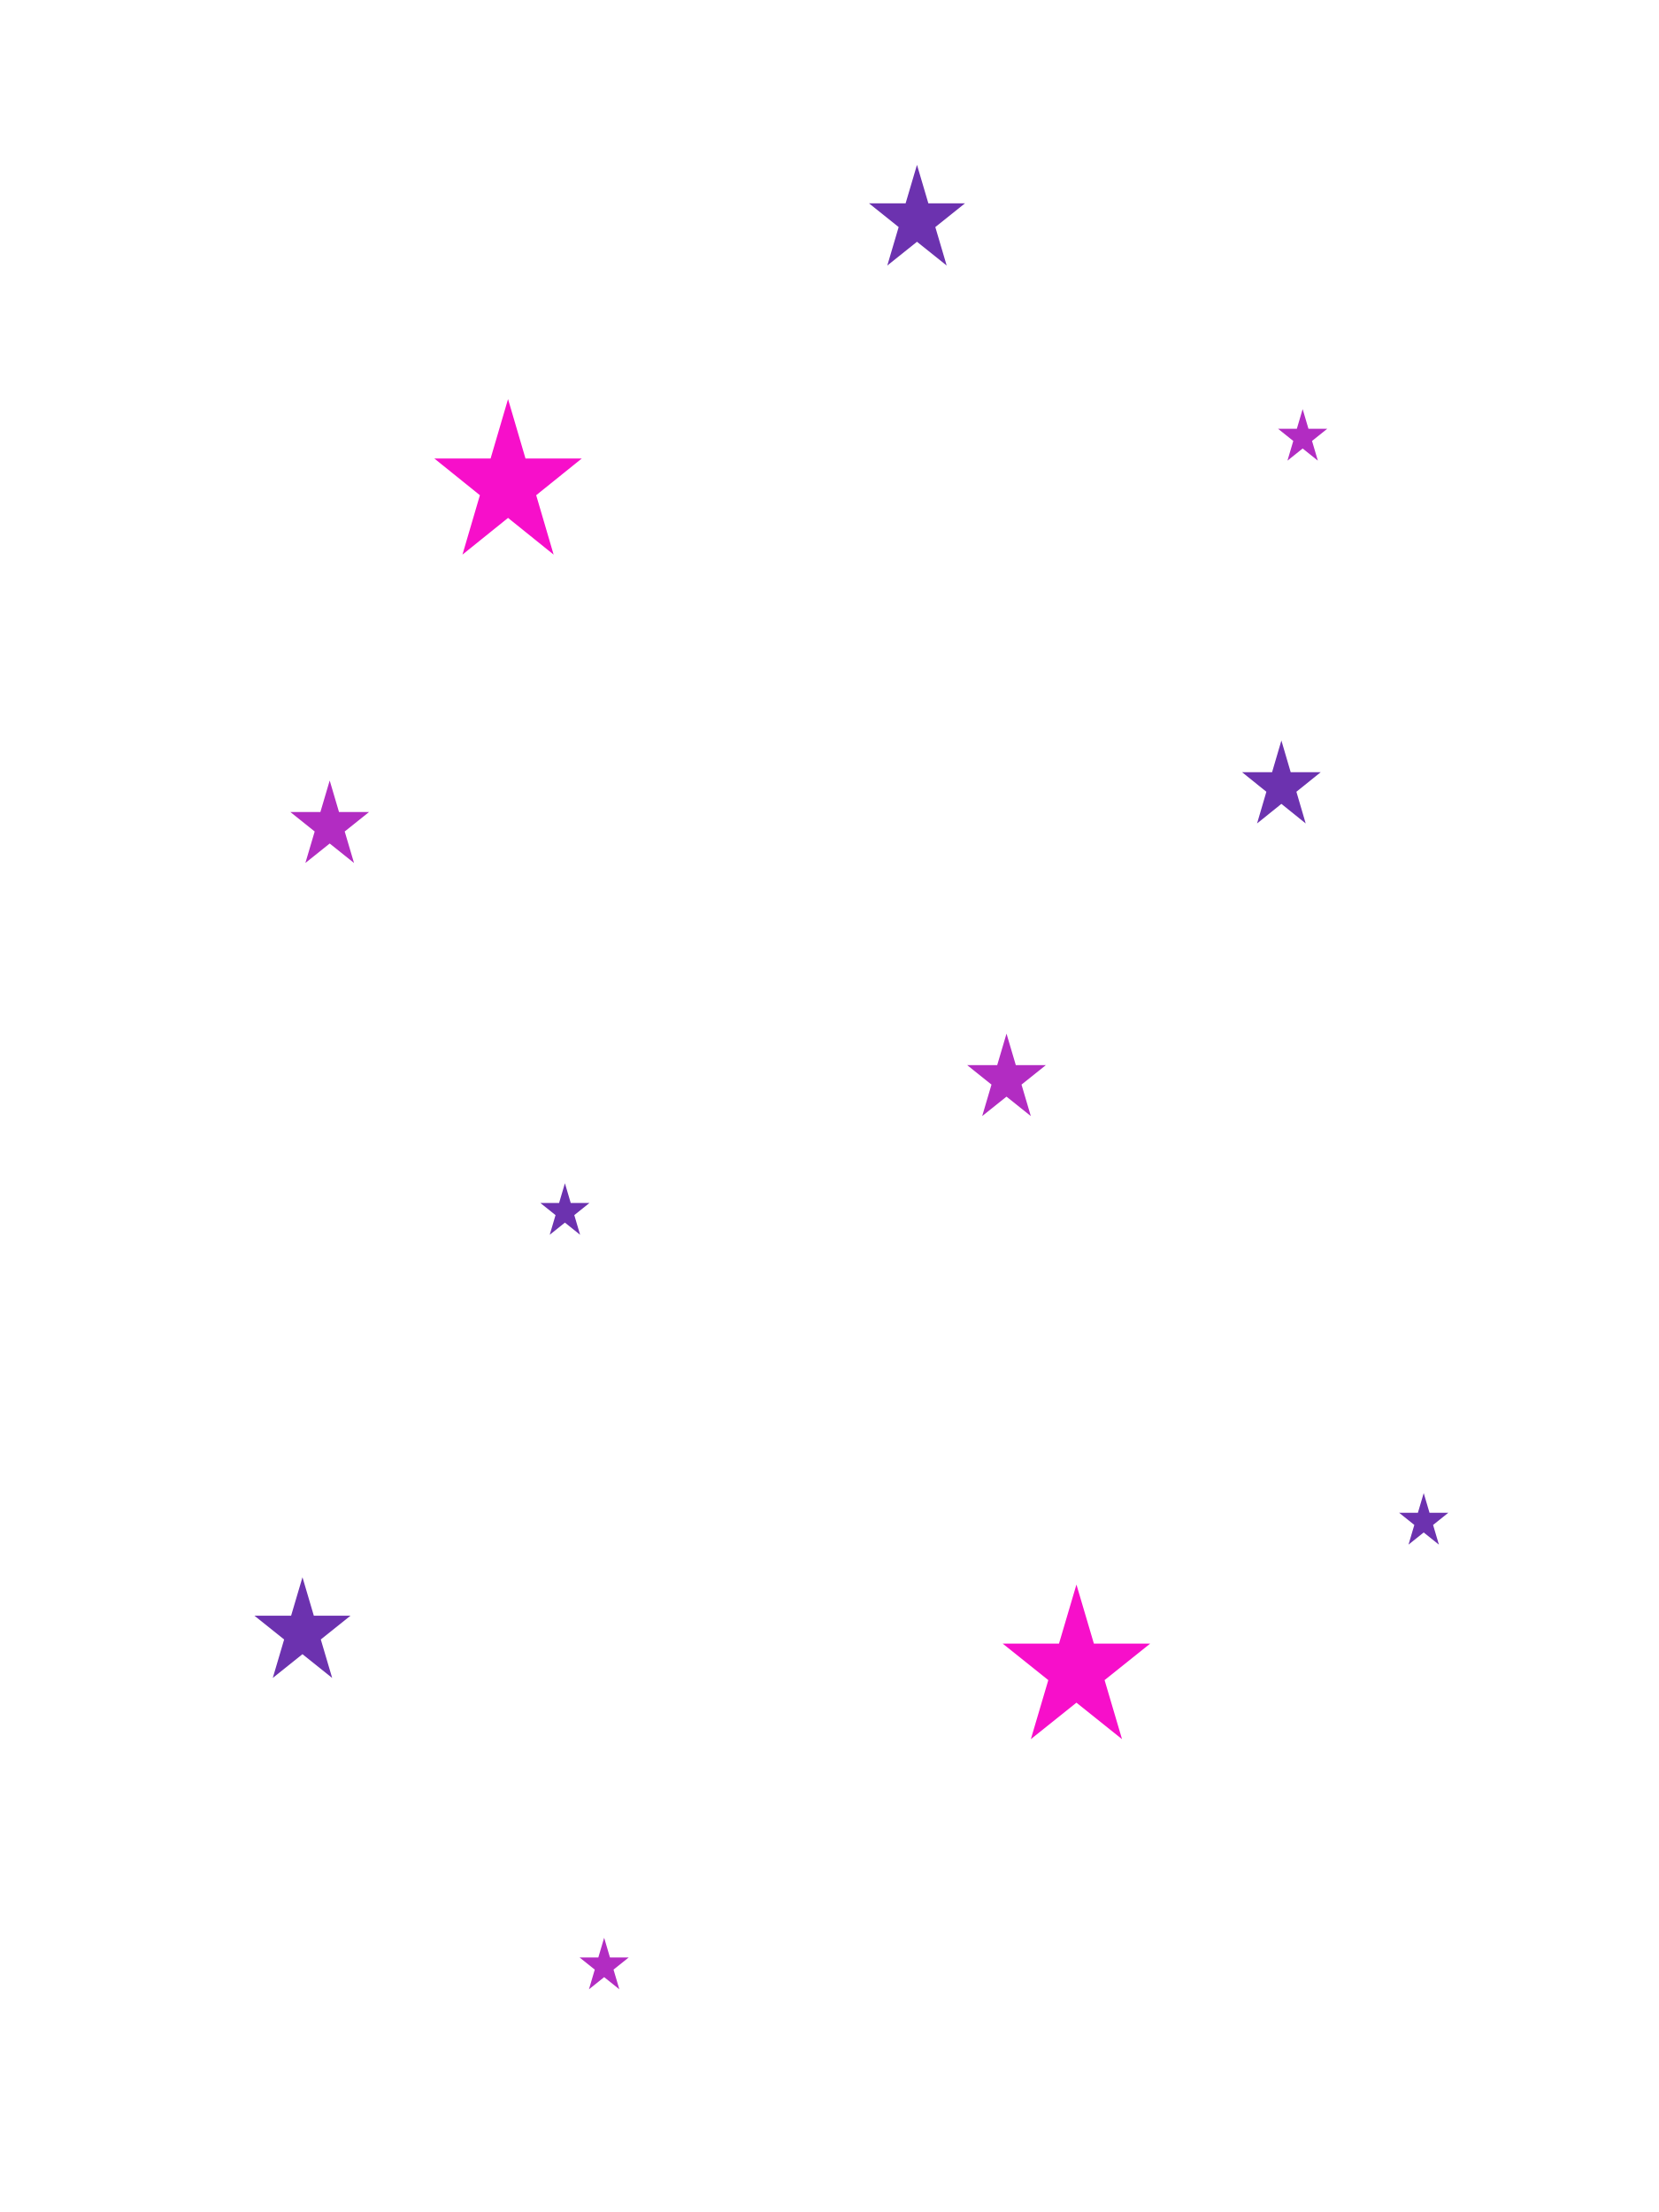
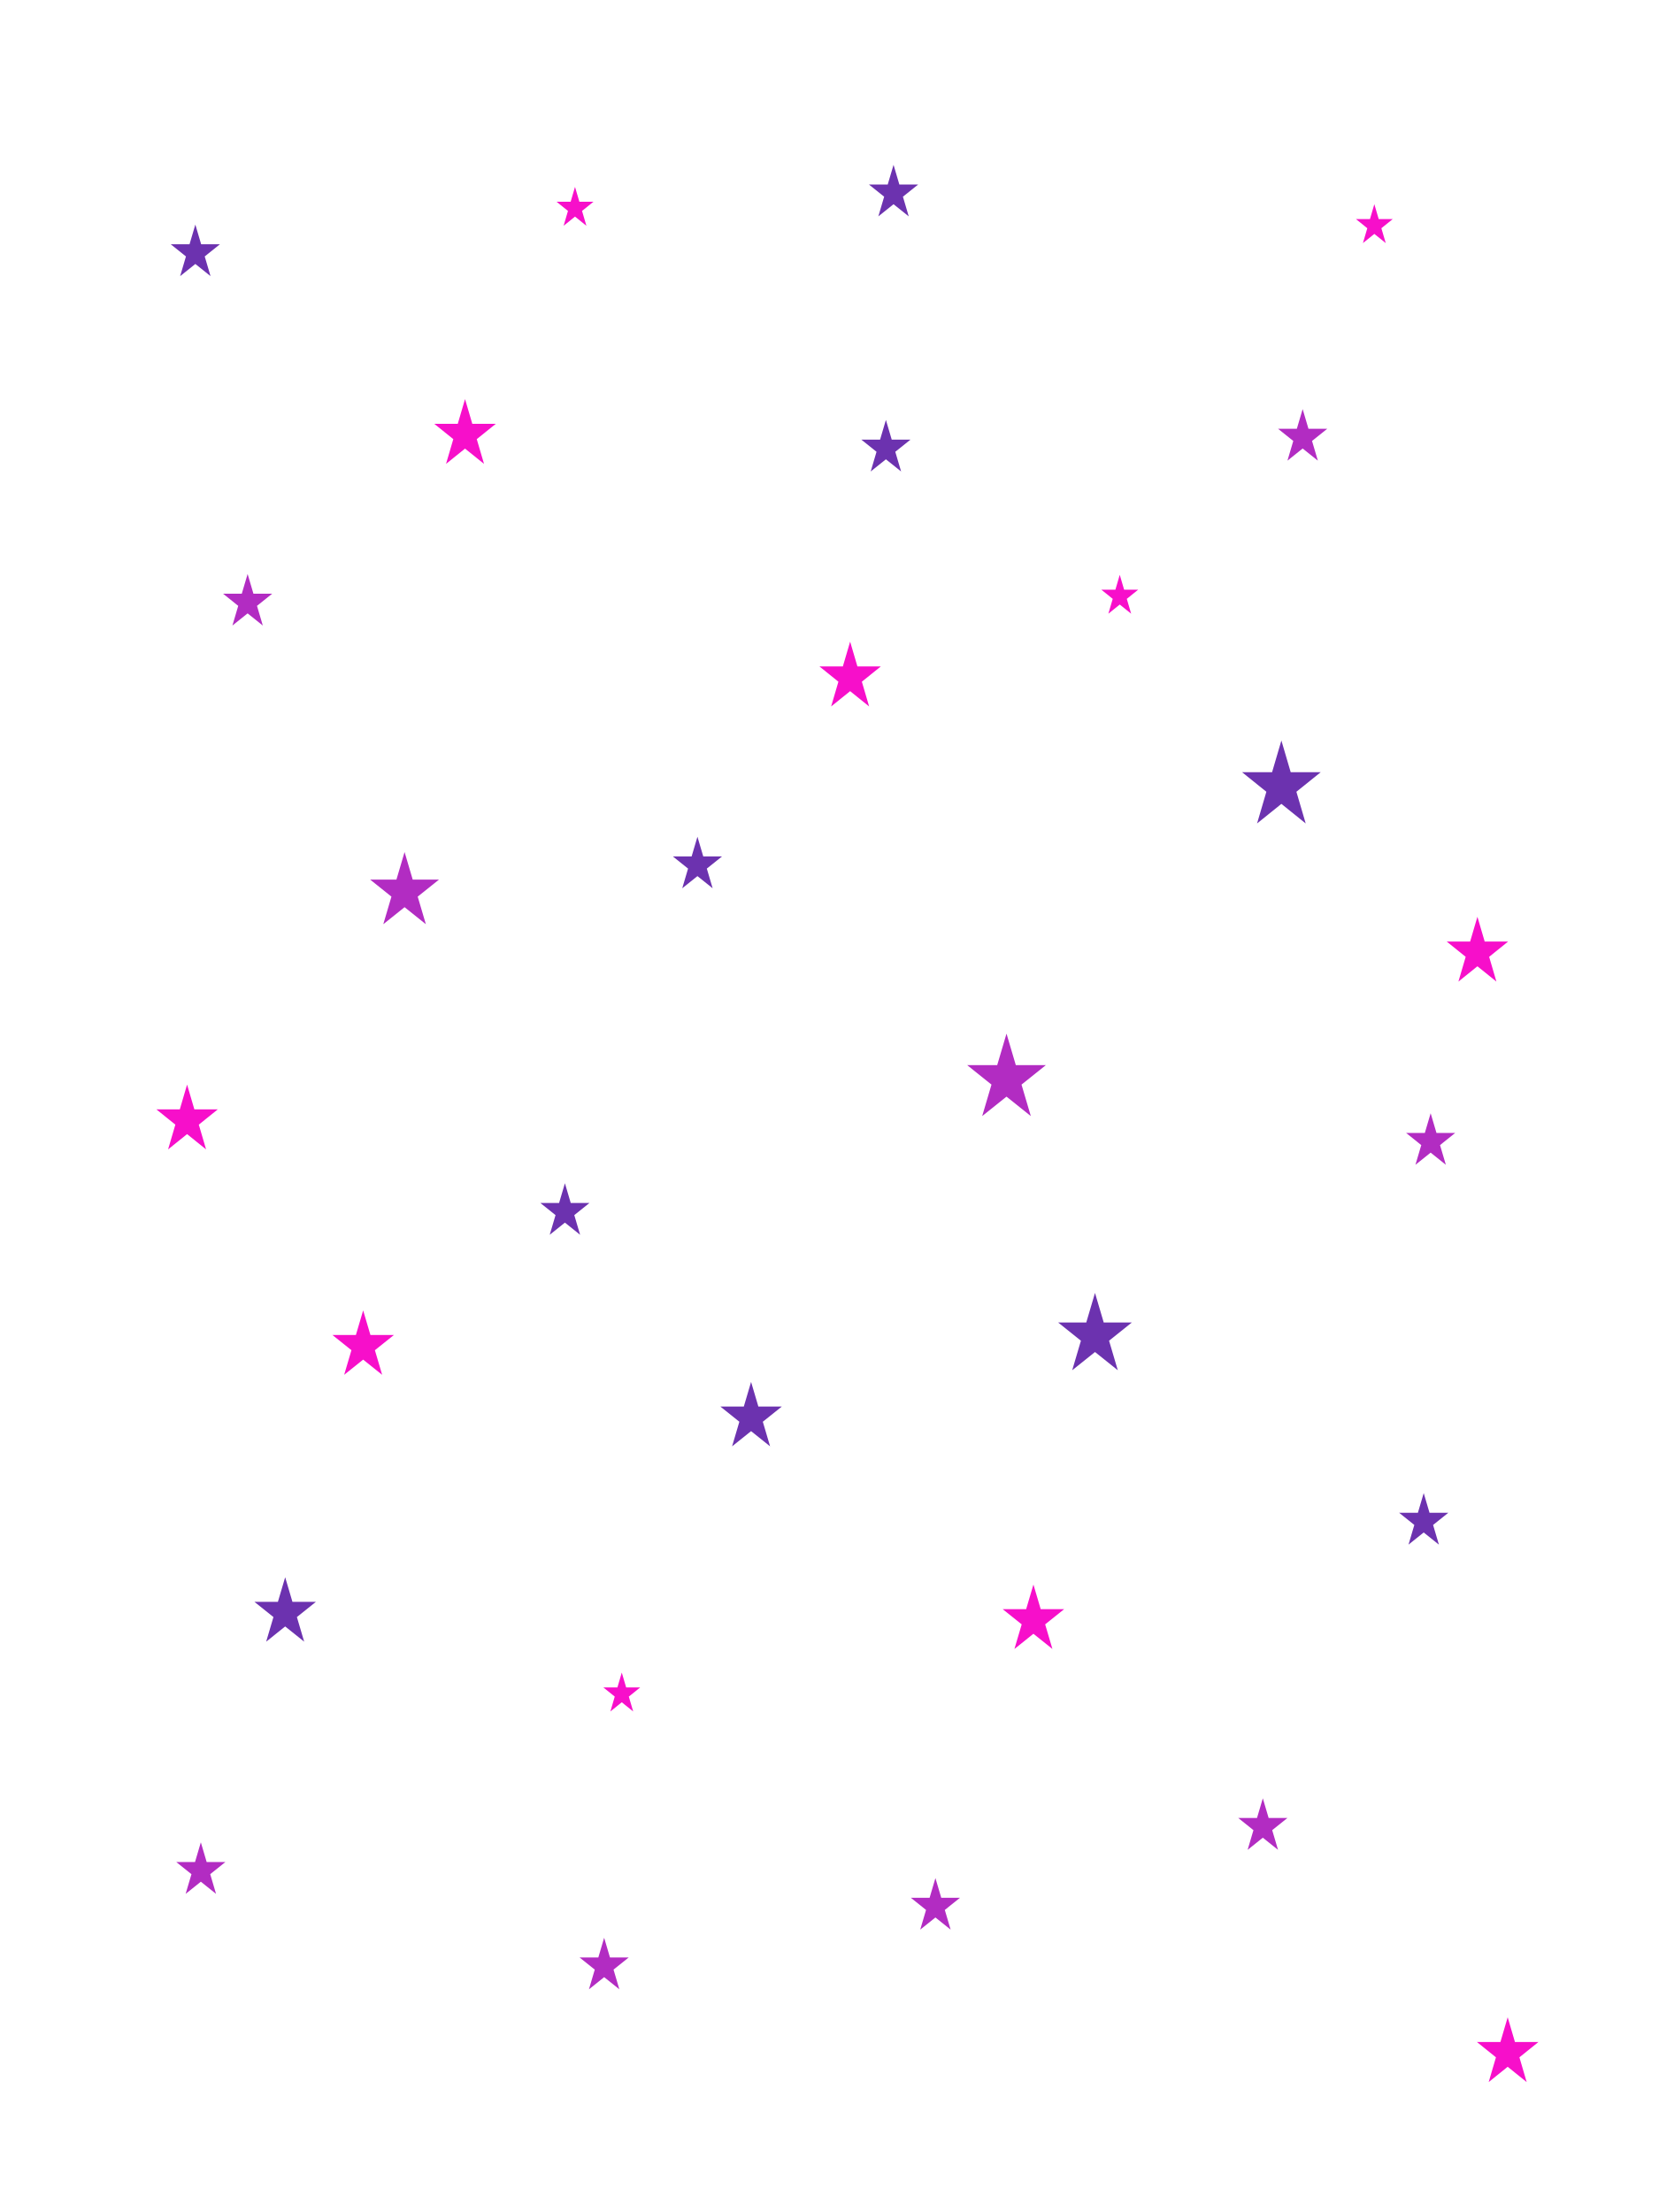
<svg xmlns="http://www.w3.org/2000/svg" id="visual" width="675" height="900" version="1.1">
  <defs id="defs1105" />
-   <path d="m 373.096,67.068 4.623,15.651 h 14.917 l -12.082,9.672 4.623,15.651 -12.082,-9.672 -12.082,9.672 4.623,-15.651 -12.082,-9.672 h 14.917 z" id="path810" style="fill:#6c32af;fill-opacity:1;stroke-width:0.216" />
-   <path d="m 134.146,317.572 3.785,12.816 h 12.215 l -9.893,7.919 3.785,12.816 -9.893,-7.919 -9.893,7.919 3.785,-12.816 -9.893,-7.919 h 12.215 z" id="path810-3" style="fill:#b22cc2;fill-opacity:1;stroke-width:0.177" />
+   <path d="m 363.556,67.068 2.366,8.01 h 7.634 l -6.183,4.95 2.366,8.01 -6.183,-4.95 -6.183,4.95 2.366,-8.01 -6.183,-4.95 h 7.634 z" id="path810" style="fill:#6c32af;fill-opacity:1;stroke-width:0.11" />
+   <path d="m 283.769,340.448 2.366,8.01 h 7.634 l -6.183,4.95 2.366,8.01 -6.183,-4.95 -6.183,4.95 2.366,-8.01 -6.183,-4.95 h 7.634 z" id="path810-1" style="fill:#6c32af;fill-opacity:1;stroke-width:0.11" />
+   <path d="m 360.448,170.859 2.366,8.01 h 7.634 l -6.183,4.95 2.366,8.01 -6.183,-4.95 -6.183,4.95 2.366,-8.01 -6.183,-4.95 h 7.634 z" id="path810-1-8" style="fill:#6c32af;fill-opacity:1;stroke-width:0.11" />
+   <path d="m 445.522,526.064 3.549,12.015 h 11.451 l -9.274,7.424 3.549,12.015 -9.274,-7.424 -9.274,7.424 3.549,-12.015 -9.274,-7.424 h 11.451 z" id="path810-0" style="fill:#6c32af;fill-opacity:1;stroke-width:0.166" />
+   <path d="m 164.609,346.677 3.312,11.214 h 10.688 l -8.656,6.929 3.312,11.214 -8.656,-6.929 -8.656,6.929 3.312,-11.214 -8.656,-6.929 h 10.688 z" id="path810-3" style="fill:#b22cc2;fill-opacity:1;stroke-width:0.155" />
  <path d="m 229.847,481.436 2.366,8.01 h 7.634 l -6.183,4.95 2.366,8.01 -6.183,-4.95 -6.183,4.95 2.366,-8.01 -6.183,-4.95 h 7.634 z" id="path810-3-0" style="fill:#6c32af;fill-opacity:1;stroke-width:0.11" />
  <path d="m 409.519,420.557 3.785,12.816 h 12.215 l -9.893,7.919 3.785,12.816 -9.893,-7.919 -9.893,7.919 3.785,-12.816 -9.893,-7.919 h 12.215 z" id="path810-3-0-9" style="fill:#b22cc2;fill-opacity:1;stroke-width:0.177" />
  <path d="m 579.266,607.498 2.366,8.01 h 7.634 l -6.183,4.95 2.366,8.01 -6.183,-4.95 -6.183,4.95 2.366,-8.01 -6.183,-4.95 h 7.634 z" id="path810-3-0-9-9" style="fill:#6c32af;fill-opacity:1;stroke-width:0.11" />
-   <path d="m 437.973,644.71 7.098,24.03 h 22.902 l -18.549,14.849 7.098,24.03 -18.549,-14.849 -18.549,14.849 7.098,-24.03 -18.549,-14.849 h 22.902 z" id="path810-3-0-9-9-9" style="fill:#f70fca;fill-opacity:1;stroke-width:0.331" />
-   <path d="m 123.068,641.736 4.623,15.651 h 14.917 l -12.082,9.672 4.623,15.651 -12.082,-9.672 -12.082,9.672 4.623,-15.651 -12.082,-9.672 h 14.917 z" id="path810-3-0-9-9-9-4" style="fill:#6c32af;fill-opacity:1;stroke-width:0.216" />
+   <path d="m 420.473,644.71 2.957,10.012 h 9.543 l -7.729,6.187 2.957,10.012 -7.729,-6.187 -7.729,6.187 2.957,-10.012 -7.729,-6.187 h 9.543 z" id="path810-3-0-9-9-9" style="fill:#f70fca;fill-opacity:1;stroke-width:0.138" />
+   <path d="m 116.028,641.736 2.957,10.012 h 9.543 l -7.729,6.187 2.957,10.012 -7.729,-6.187 -7.729,6.187 2.957,-10.012 -7.729,-6.187 h 9.543 z" id="path810-3-0-9-9-9-4" style="fill:#6c32af;fill-opacity:1;stroke-width:0.138" />
+   <path d="m 305.597,562.267 2.957,10.012 h 9.543 l -7.729,6.187 2.957,10.012 -7.729,-6.187 -7.729,6.187 2.957,-10.012 -7.729,-6.187 h 9.543 z" id="path810-3-0-9-9-9-4-3" style="fill:#6c32af;fill-opacity:1;stroke-width:0.138" />
  <path d="m 245.81,788.424 2.366,8.01 h 7.634 l -6.183,4.95 2.366,8.01 -6.183,-4.95 -6.183,4.95 2.366,-8.01 -6.183,-4.95 h 7.634 z" id="path810-3-0-9-9-9-4-2" style="fill:#b22cc2;fill-opacity:1;stroke-width:0.11" />
  <path d="m 530.012,166.453 2.366,8.01 h 7.634 l -6.183,4.95 2.366,8.01 -6.183,-4.95 -6.183,4.95 2.366,-8.01 -6.183,-4.95 h 7.634 z" id="path810-3-0-9-9-9-4-2-3" style="fill:#b22cc2;fill-opacity:1;stroke-width:0.11" />
-   <path d="m 206.709,162.376 7.098,24.173 h 22.902 l -18.549,14.938 7.098,24.173 -18.549,-14.938 -18.549,14.938 7.098,-24.173 -18.549,-14.938 h 22.902 z" id="path810-7" style="fill:#f70fca;fill-opacity:1;stroke-width:0.332" />
+   <path d="m 100.746,233.545 2.366,8.01 h 7.634 l -6.183,4.95 2.366,8.01 -6.183,-4.95 -6.183,4.95 2.366,-8.01 -6.183,-4.95 h 7.634 z" id="path810-3-0-9-9-9-4-2-3-1" style="fill:#b22cc2;fill-opacity:1;stroke-width:0.11" />
+   <path d="m 513.806,731.68 2.366,8.01 h 7.634 l -6.183,4.95 2.366,8.01 -6.183,-4.95 -6.183,4.95 2.366,-8.01 -6.183,-4.95 h 7.634 z" id="path810-3-0-9-9-9-4-2-3-3" style="fill:#b22cc2;fill-opacity:1;stroke-width:0.11" />
+   <path d="m 582.09,452.948 2.366,8.01 h 7.634 l -6.183,4.95 2.366,8.01 -6.183,-4.95 -6.183,4.95 2.366,-8.01 -6.183,-4.95 h 7.634 z" id="path810-3-0-9-9-9-4-2-3-3-9" style="fill:#b22cc2;fill-opacity:1;stroke-width:0.11" />
+   <path d="m 81.716,749.59 2.366,8.01 h 7.634 l -6.183,4.95 2.366,8.01 -6.183,-4.95 -6.183,4.95 2.366,-8.01 -6.183,-4.95 h 7.634 z" id="path810-3-0-9-9-9-4-2-3-3-9-0" style="fill:#b22cc2;fill-opacity:1;stroke-width:0.11" />
+   <path d="m 380.597,764.142 2.366,8.01 h 7.634 l -6.183,4.95 2.366,8.01 -6.183,-4.95 -6.183,4.95 2.366,-8.01 -6.183,-4.95 h 7.634 z" id="path810-3-0-9-9-9-4-2-3-3-9-2" style="fill:#b22cc2;fill-opacity:1;stroke-width:0.11" />
+   <path d="m 189.209,162.376 2.957,10.072 h 9.543 l -7.729,6.224 2.957,10.072 -7.729,-6.224 -7.729,6.224 2.957,-10.072 -7.729,-6.224 h 9.543 z" id="path810-7" style="fill:#f70fca;fill-opacity:1;stroke-width:0.138" />
+   <path d="m 76.119,441.293 2.957,10.072 h 9.543 l -7.729,6.224 2.957,10.072 -7.729,-6.224 -7.729,6.224 2.957,-10.072 -7.729,-6.224 h 9.543 z" id="path810-7-41" style="fill:#f70fca;fill-opacity:1;stroke-width:0.138" />
+   <path d="m 613.433,820.771 2.957,10.072 h 9.543 l -7.729,6.224 2.957,10.072 -7.729,-6.224 -7.729,6.224 2.957,-10.072 -7.729,-6.224 h 9.543 z" id="path810-7-41-4" style="fill:#f70fca;fill-opacity:1;stroke-width:0.138" />
+   <path d="m 601.119,373.01 2.957,10.072 h 9.543 l -7.729,6.224 2.957,10.072 -7.729,-6.224 -7.729,6.224 2.957,-10.072 -7.729,-6.224 h 9.543 z" id="path810-7-41-4-6" style="fill:#f70fca;fill-opacity:1;stroke-width:0.138" />
+   <path d="m 559.179,83.084 1.774,6.043 h 5.726 l -4.637,3.734 1.774,6.043 -4.637,-3.734 -4.637,3.734 1.774,-6.043 -4.637,-3.734 h 5.726 z" id="path810-7-41-4-6-2" style="fill:#f70fca;fill-opacity:1;stroke-width:0.083" />
+   <path d="m 455.597,233.881 1.774,6.043 h 5.726 l -4.637,3.734 1.774,6.043 -4.637,-3.734 -4.637,3.734 1.774,-6.043 -4.637,-3.734 h 5.726 z" id="path810-7-41-4-6-2-7" style="fill:#f70fca;fill-opacity:1;stroke-width:0.083" />
+   <path d="m 252.985,680.522 1.774,6.043 h 5.726 l -4.637,3.734 1.774,6.043 -4.637,-3.734 -4.637,3.734 1.774,-6.043 -4.637,-3.734 h 5.726 z" id="path810-7-41-4-6-2-7-3" style="fill:#f70fca;fill-opacity:1;stroke-width:0.083" />
+   <path d="m 233.955,76.045 1.774,6.043 h 5.726 l -4.637,3.734 1.774,6.043 -4.637,-3.734 -4.637,3.734 1.774,-6.043 -4.637,-3.734 h 5.726 z" id="path810-7-41-4-6-2-1" style="fill:#f70fca;fill-opacity:1;stroke-width:0.083" />
  <path d="m 521.361,301.291 3.785,12.892 h 12.215 l -9.893,7.967 3.785,12.892 -9.893,-7.967 -9.893,7.967 3.785,-12.892 -9.893,-7.967 h 12.215 z" id="path810-7-6" style="fill:#6c32af;fill-opacity:1;stroke-width:0.177" />
+   <path d="m 345.896,261.07 2.957,10.072 h 9.543 l -7.729,6.224 2.957,10.072 -7.729,-6.224 -7.729,6.224 2.957,-10.072 -7.729,-6.224 h 9.543 z" id="path810-7-4" style="fill:#f70fca;fill-opacity:1;stroke-width:0.138" />
+   <path d="m 147.761,533.163 2.957,10.012 h 9.543 l -7.729,6.187 2.957,10.012 -7.729,-6.187 -7.729,6.187 2.957,-10.012 -7.729,-6.187 h 9.543 z" id="path810-3-0-9-9-9-7" style="fill:#f70fca;fill-opacity:1;stroke-width:0.138" />
+   <path d="m 79.478,91.381 2.366,8.01 h 7.634 l -6.183,4.95 2.366,8.01 -6.183,-4.95 -6.183,4.95 2.366,-8.01 -6.183,-4.95 h 7.634 z" id="path810-3-0-9-9-7" style="fill:#6c32af;fill-opacity:1;stroke-width:0.11" />
</svg>
